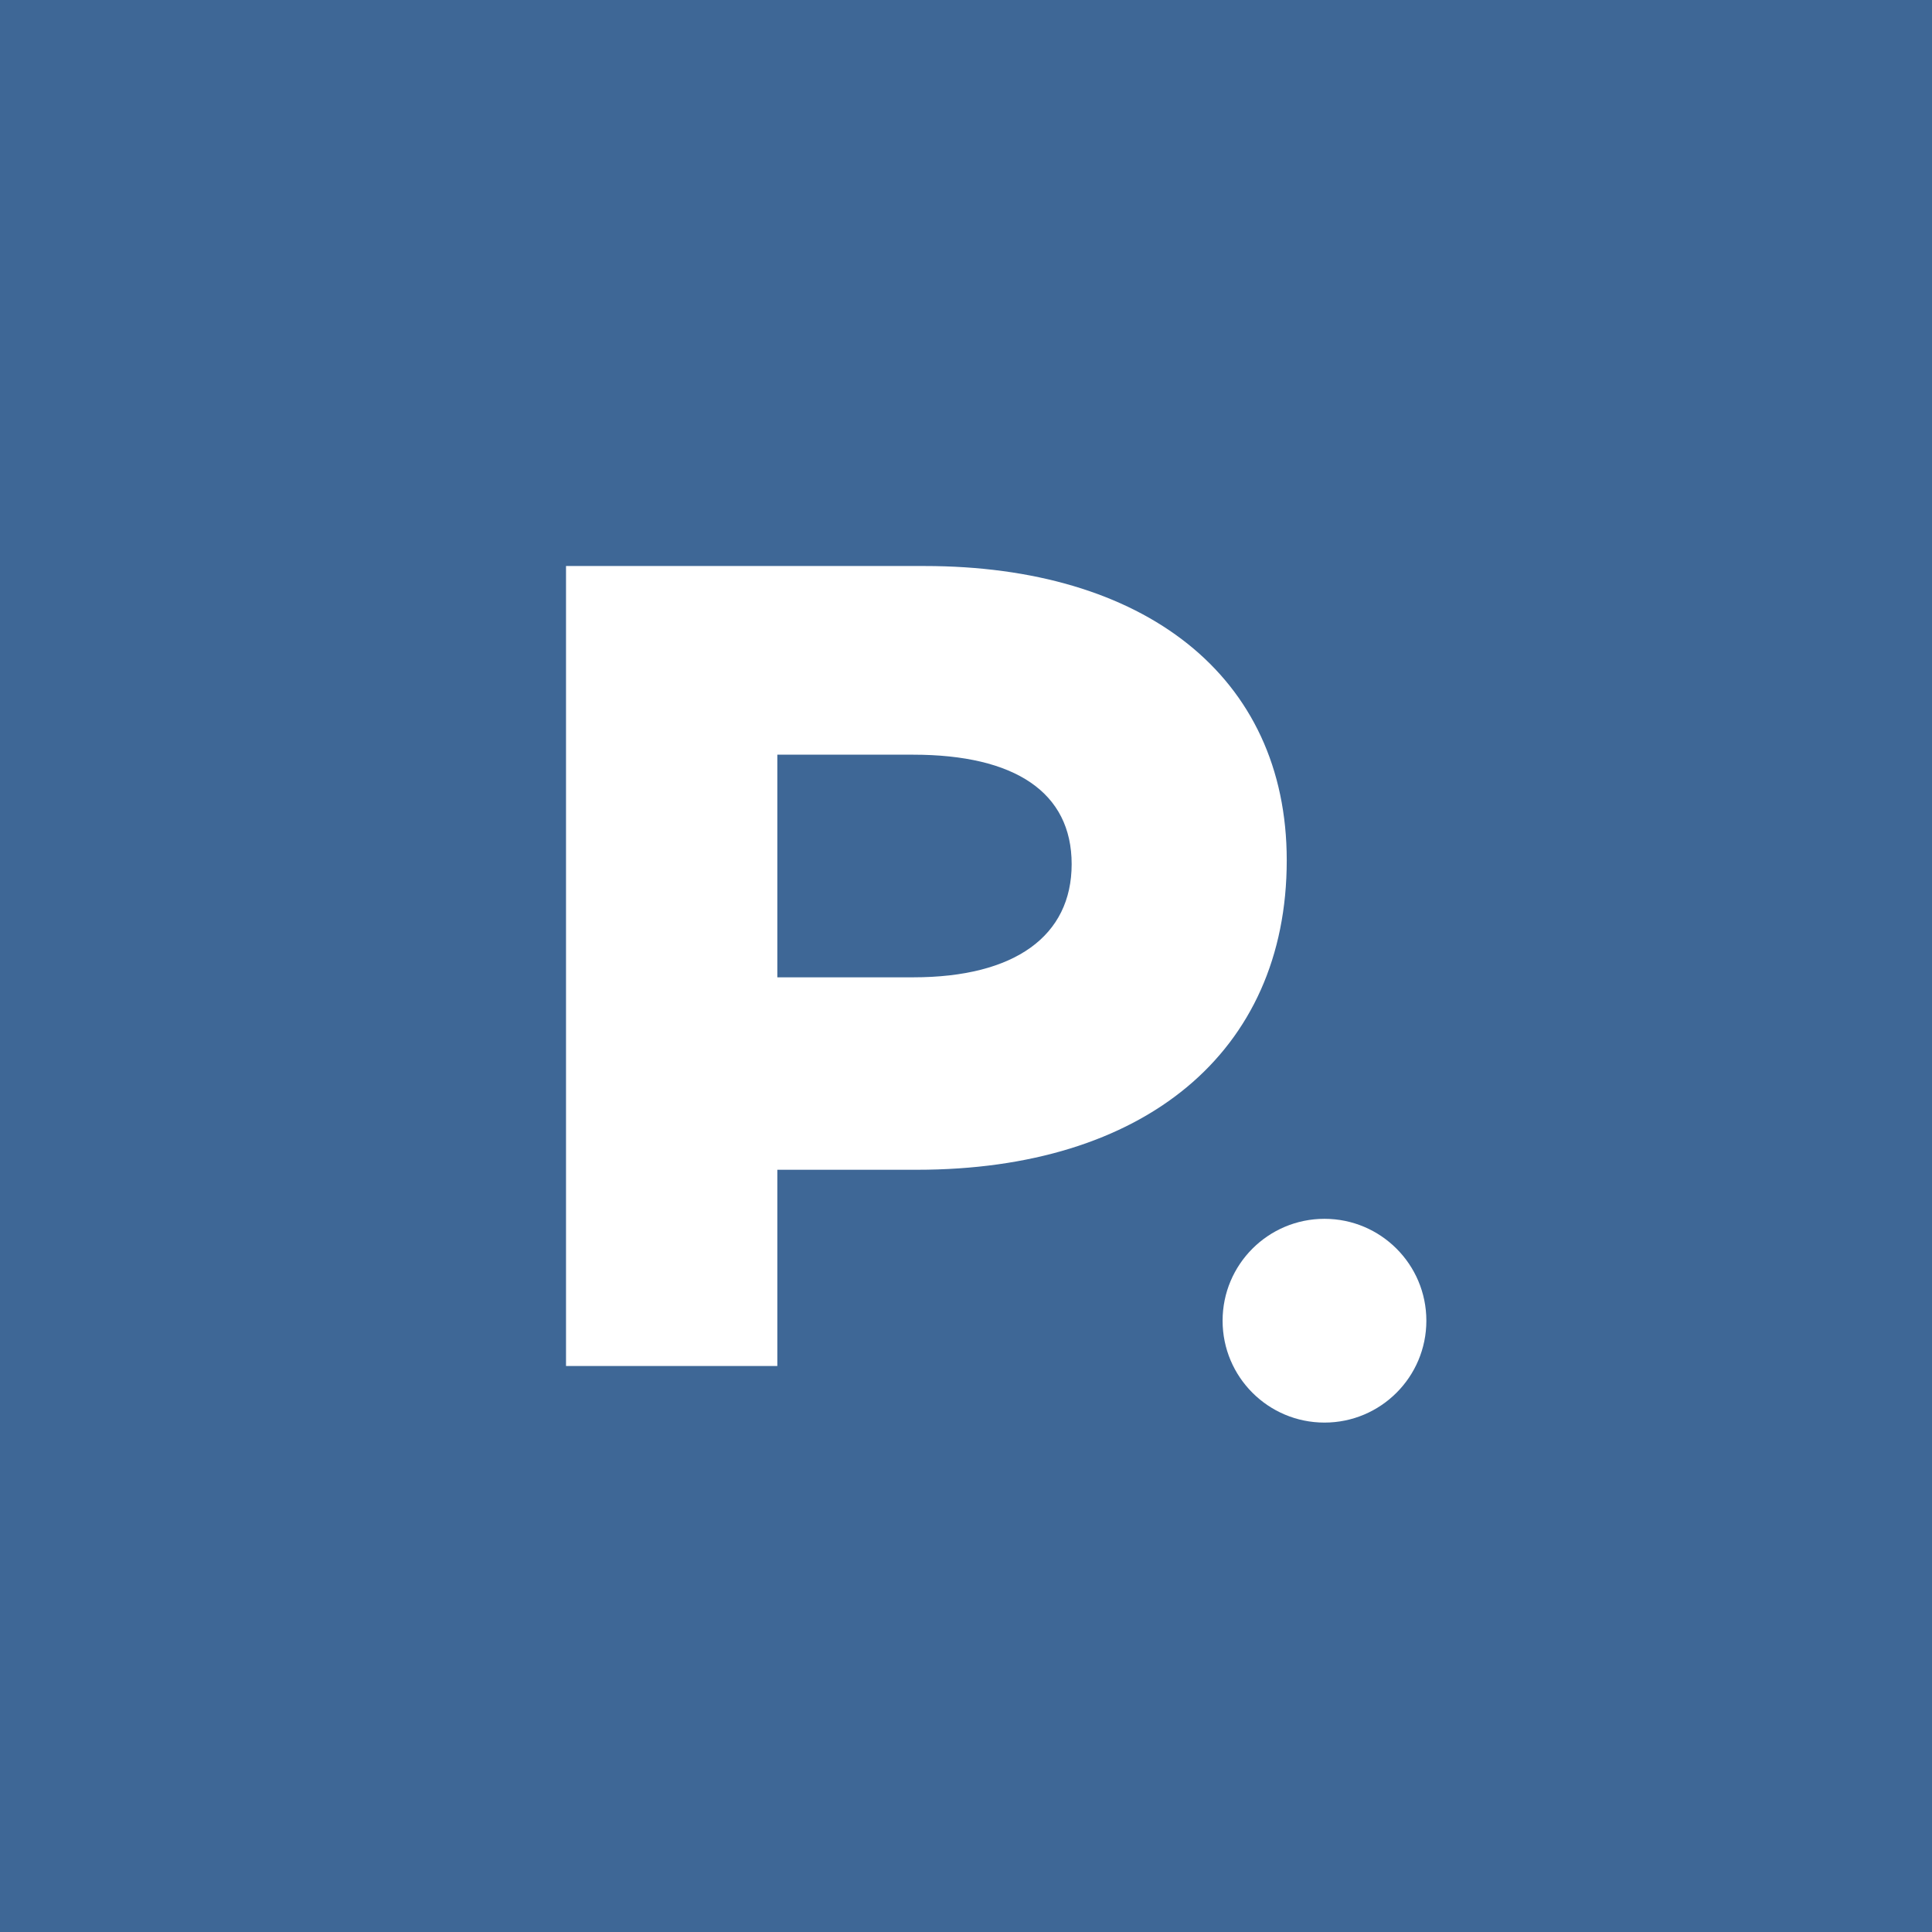
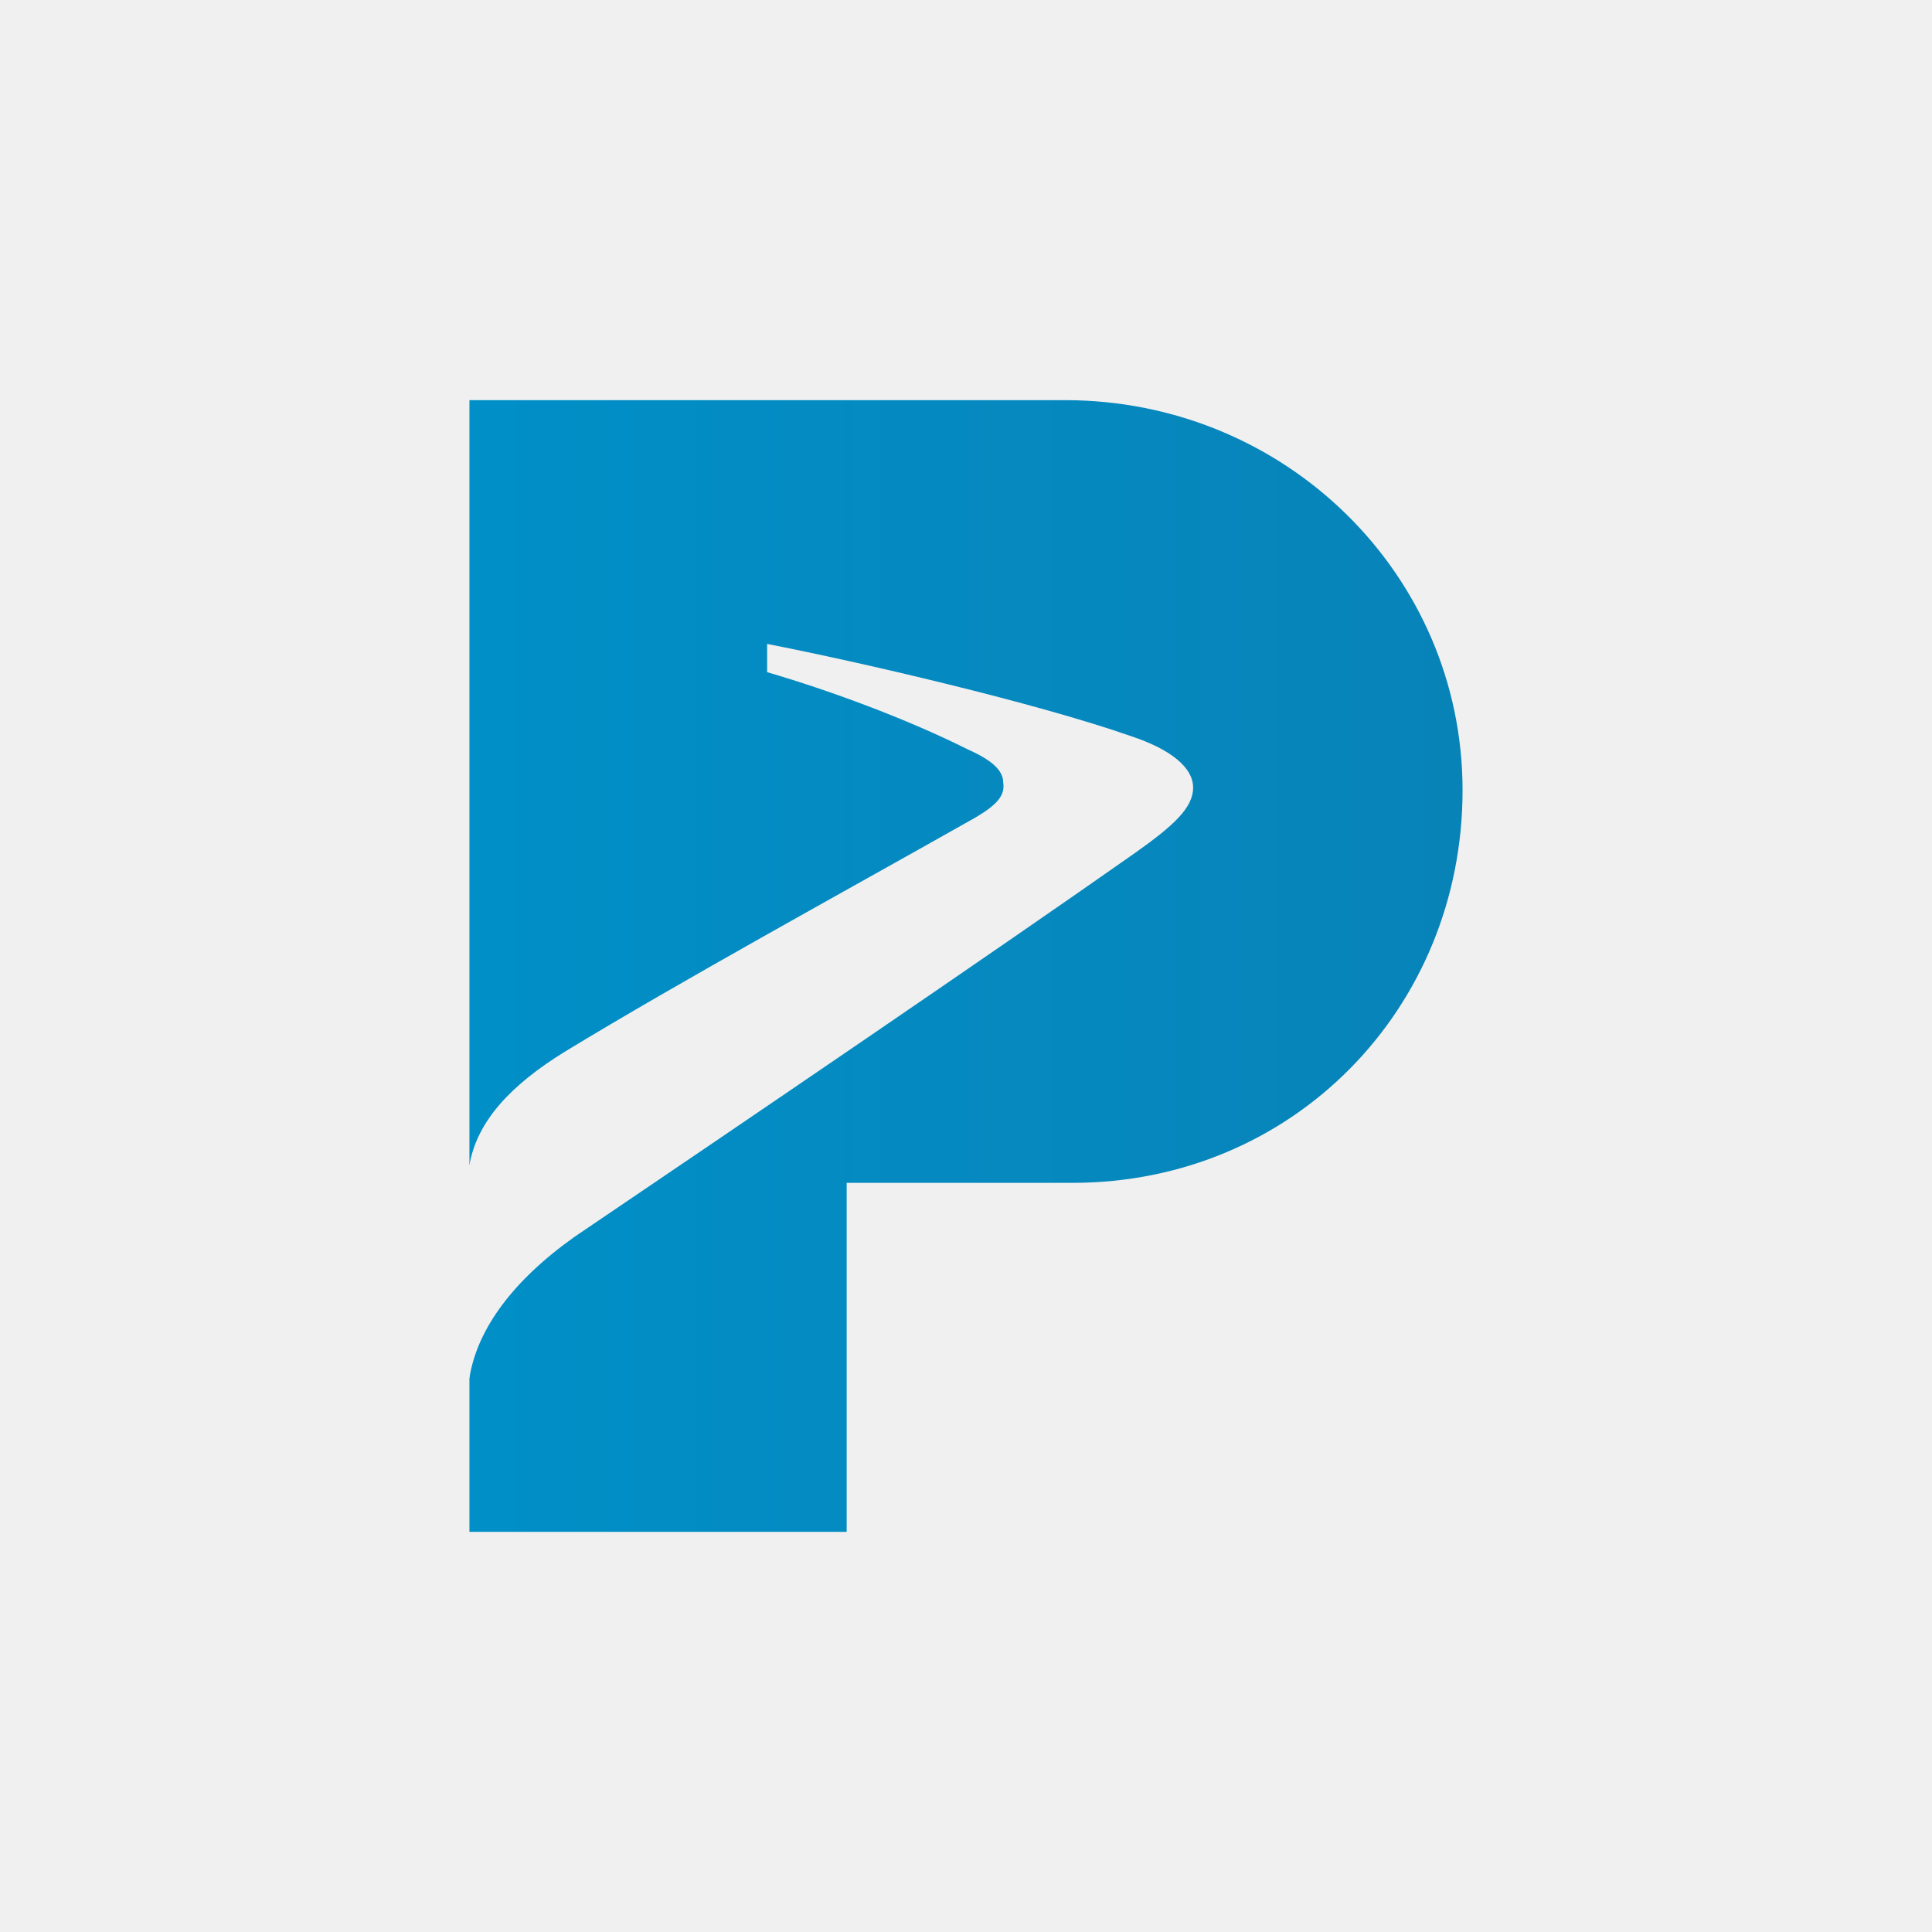
- <svg xmlns="http://www.w3.org/2000/svg" viewBox="0 0 512 512" role="img" aria-label="PaceNotes">
-   <rect width="512" height="512" fill="#3e6796" />
-   <path d="M150 362V150h95c58 0 96 29 96 78 0 51-38 82-98 82h-37v52h-56Zm56-103h36c27 0 42-11 42-30s-15-29-42-29h-36v59Z" fill="#fff" />
-   <circle cx="351" cy="350" r="27" fill="#fff" />
+ <svg xmlns="http://www.w3.org/2000/svg" viewBox="0 0 527 527" role="img" aria-label="PaceNotes">
+   <defs>
+     <path id="p" d="M43 38h232c86 0 155 68 155 152 0 85-66 153-152 153h-88v136H43Z" />
+     <path id="route" d="M159 163c36 7 105 23 142 36 15 5 24 12 24 20s-8 15-22 25c-54 38-154 106-219 150-24 17-38 36-41 55H24v-83h19c3-17 16-31 37-44 46-28 110-63 156-89 11-6 16-10 15-16 0-5-5-9-14-13-24-12-54-23-78-30Z" />
+     <mask id="p-mask" maskUnits="userSpaceOnUse" x="0" y="0" width="527" height="527">
+       <rect width="527" height="527" fill="#fff" />
+       <use href="#route" fill="#000" transform="translate(0 -30)" />
+     </mask>
+     <linearGradient id="blue" x1="43" y1="250" x2="430" y2="250" gradientUnits="userSpaceOnUse">
+       <stop stop-color="#008fc7" />
+       <stop offset=".55" stop-color="#0589bf" />
+       <stop offset="1" stop-color="#0783b8" />
+     </linearGradient>
+   </defs>
+   <g transform="translate(97.95 82.55) scale(.7)">
+     <use href="#p" fill="url(#blue)" mask="url(#p-mask)" />
+   </g>
</svg>
